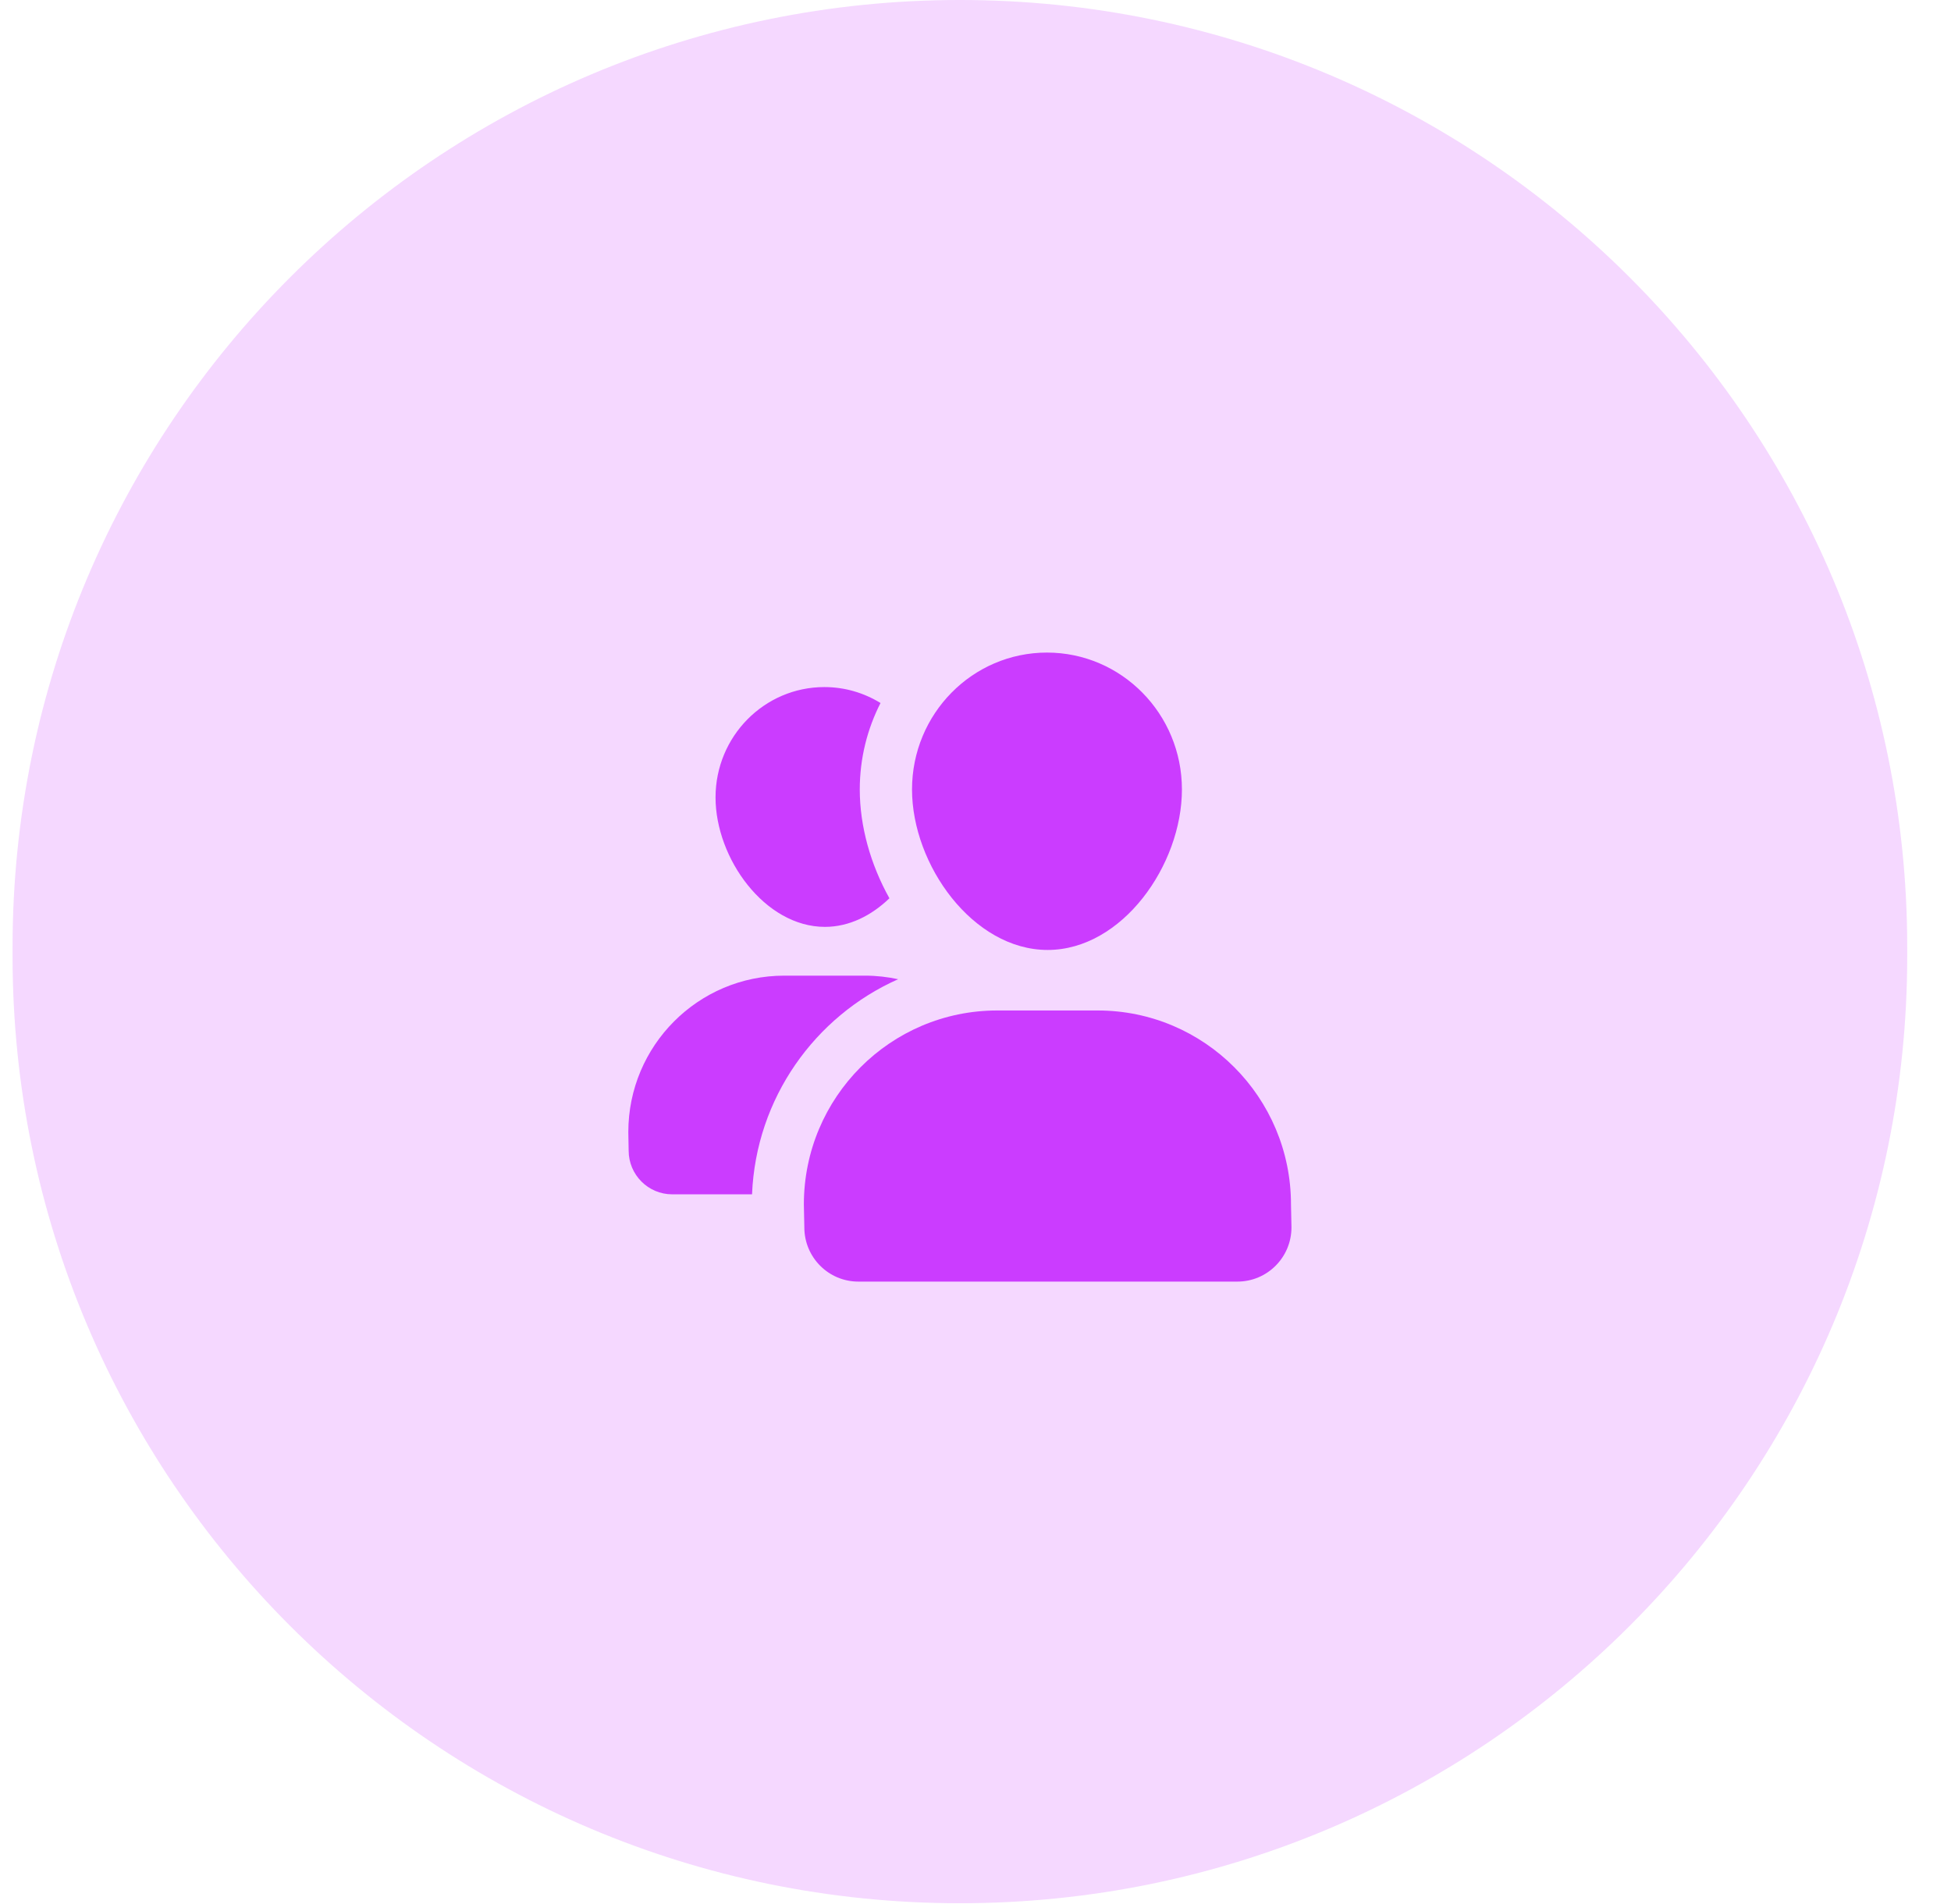
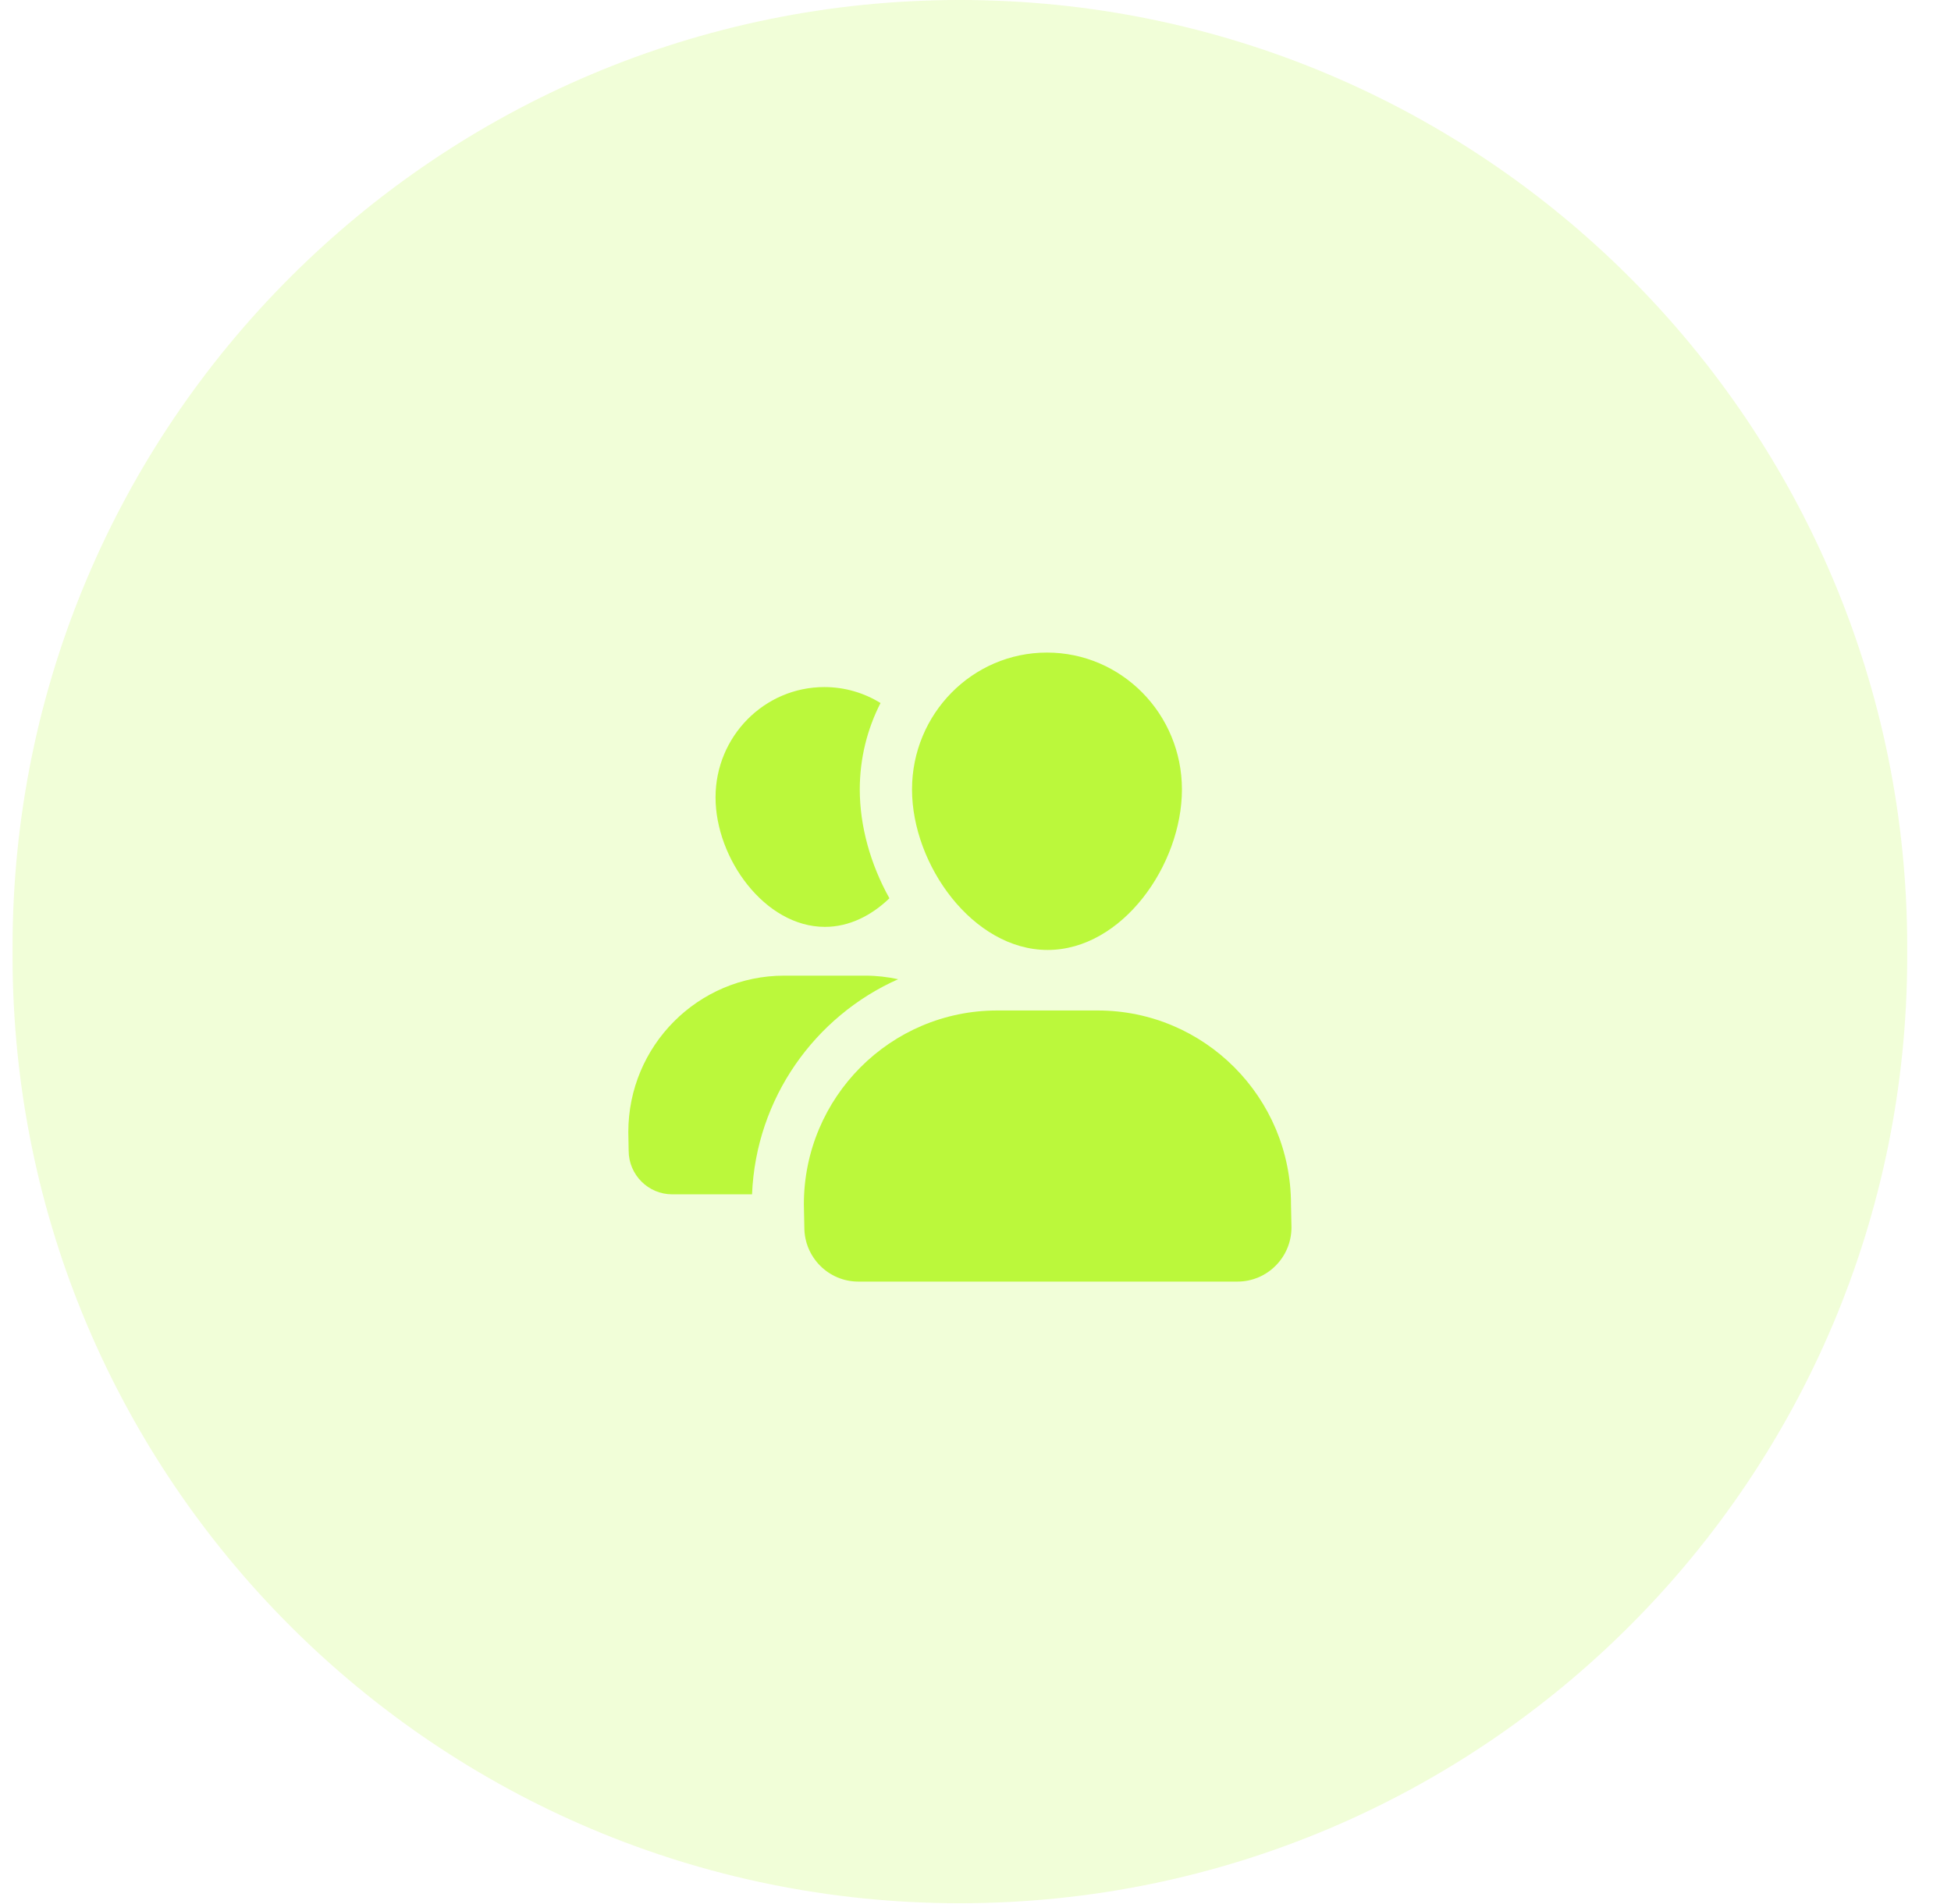
<svg xmlns="http://www.w3.org/2000/svg" width="41" height="40" viewBox="0 0 41 40" fill="none">
-   <rect opacity="0.2" x="0.264" width="39.816" height="40" rx="19.908" fill="#CB3CFF" />
-   <path d="M17.336 19.48C17.845 19.48 18.313 19.243 18.691 18.879C18.294 18.168 18.068 17.364 18.068 16.592C18.068 15.937 18.226 15.32 18.504 14.775C18.159 14.563 17.756 14.44 17.324 14.44C16.061 14.44 15.037 15.478 15.037 16.759C15.037 18.041 16.072 19.48 17.336 19.48Z" fill="#CB3CFF" />
-   <path d="M18.874 20.58C18.651 20.532 18.419 20.505 18.182 20.505H16.481C14.671 20.505 13.204 21.977 13.204 23.793L13.211 24.182C13.211 24.689 13.621 25.101 14.127 25.101H15.804C15.887 23.08 17.125 21.358 18.874 20.58Z" fill="#CB3CFF" />
-   <path d="M22.016 19.965C23.582 19.965 24.838 18.18 24.838 16.592C24.838 15.003 23.568 13.715 22.002 13.715C20.435 13.715 19.166 15.003 19.166 16.592C19.166 18.18 20.45 19.965 22.016 19.965Z" fill="#CB3CFF" />
-   <path d="M27.13 25.314C27.13 23.062 25.31 21.237 23.066 21.237H20.957C18.712 21.237 16.893 23.062 16.893 25.314L16.903 25.796C16.903 26.425 17.411 26.935 18.038 26.935H26.004C26.631 26.935 27.14 26.425 27.14 25.796L27.13 25.314Z" fill="#CB3CFF" />
+   <rect opacity="0.2" x="0.264" width="39.816" height="40" rx="19.908" fill="#bbf83b" />
+   <path d="M17.336 19.48C17.845 19.48 18.313 19.243 18.691 18.879C18.294 18.168 18.068 17.364 18.068 16.592C18.068 15.937 18.226 15.32 18.504 14.775C18.159 14.563 17.756 14.44 17.324 14.44C16.061 14.44 15.037 15.478 15.037 16.759C15.037 18.041 16.072 19.48 17.336 19.48Z" fill="#bbf83b" />
+   <path d="M18.874 20.58C18.651 20.532 18.419 20.505 18.182 20.505H16.481C14.671 20.505 13.204 21.977 13.204 23.793L13.211 24.182C13.211 24.689 13.621 25.101 14.127 25.101H15.804C15.887 23.08 17.125 21.358 18.874 20.58Z" fill="#bbf83b" />
+   <path d="M22.016 19.965C23.582 19.965 24.838 18.18 24.838 16.592C24.838 15.003 23.568 13.715 22.002 13.715C20.435 13.715 19.166 15.003 19.166 16.592C19.166 18.18 20.45 19.965 22.016 19.965Z" fill="#bbf83b" />
+   <path d="M27.13 25.314C27.13 23.062 25.31 21.237 23.066 21.237H20.957C18.712 21.237 16.893 23.062 16.893 25.314L16.903 25.796C16.903 26.425 17.411 26.935 18.038 26.935H26.004C26.631 26.935 27.14 26.425 27.14 25.796L27.13 25.314Z" fill="#bbf83b" />
</svg>
